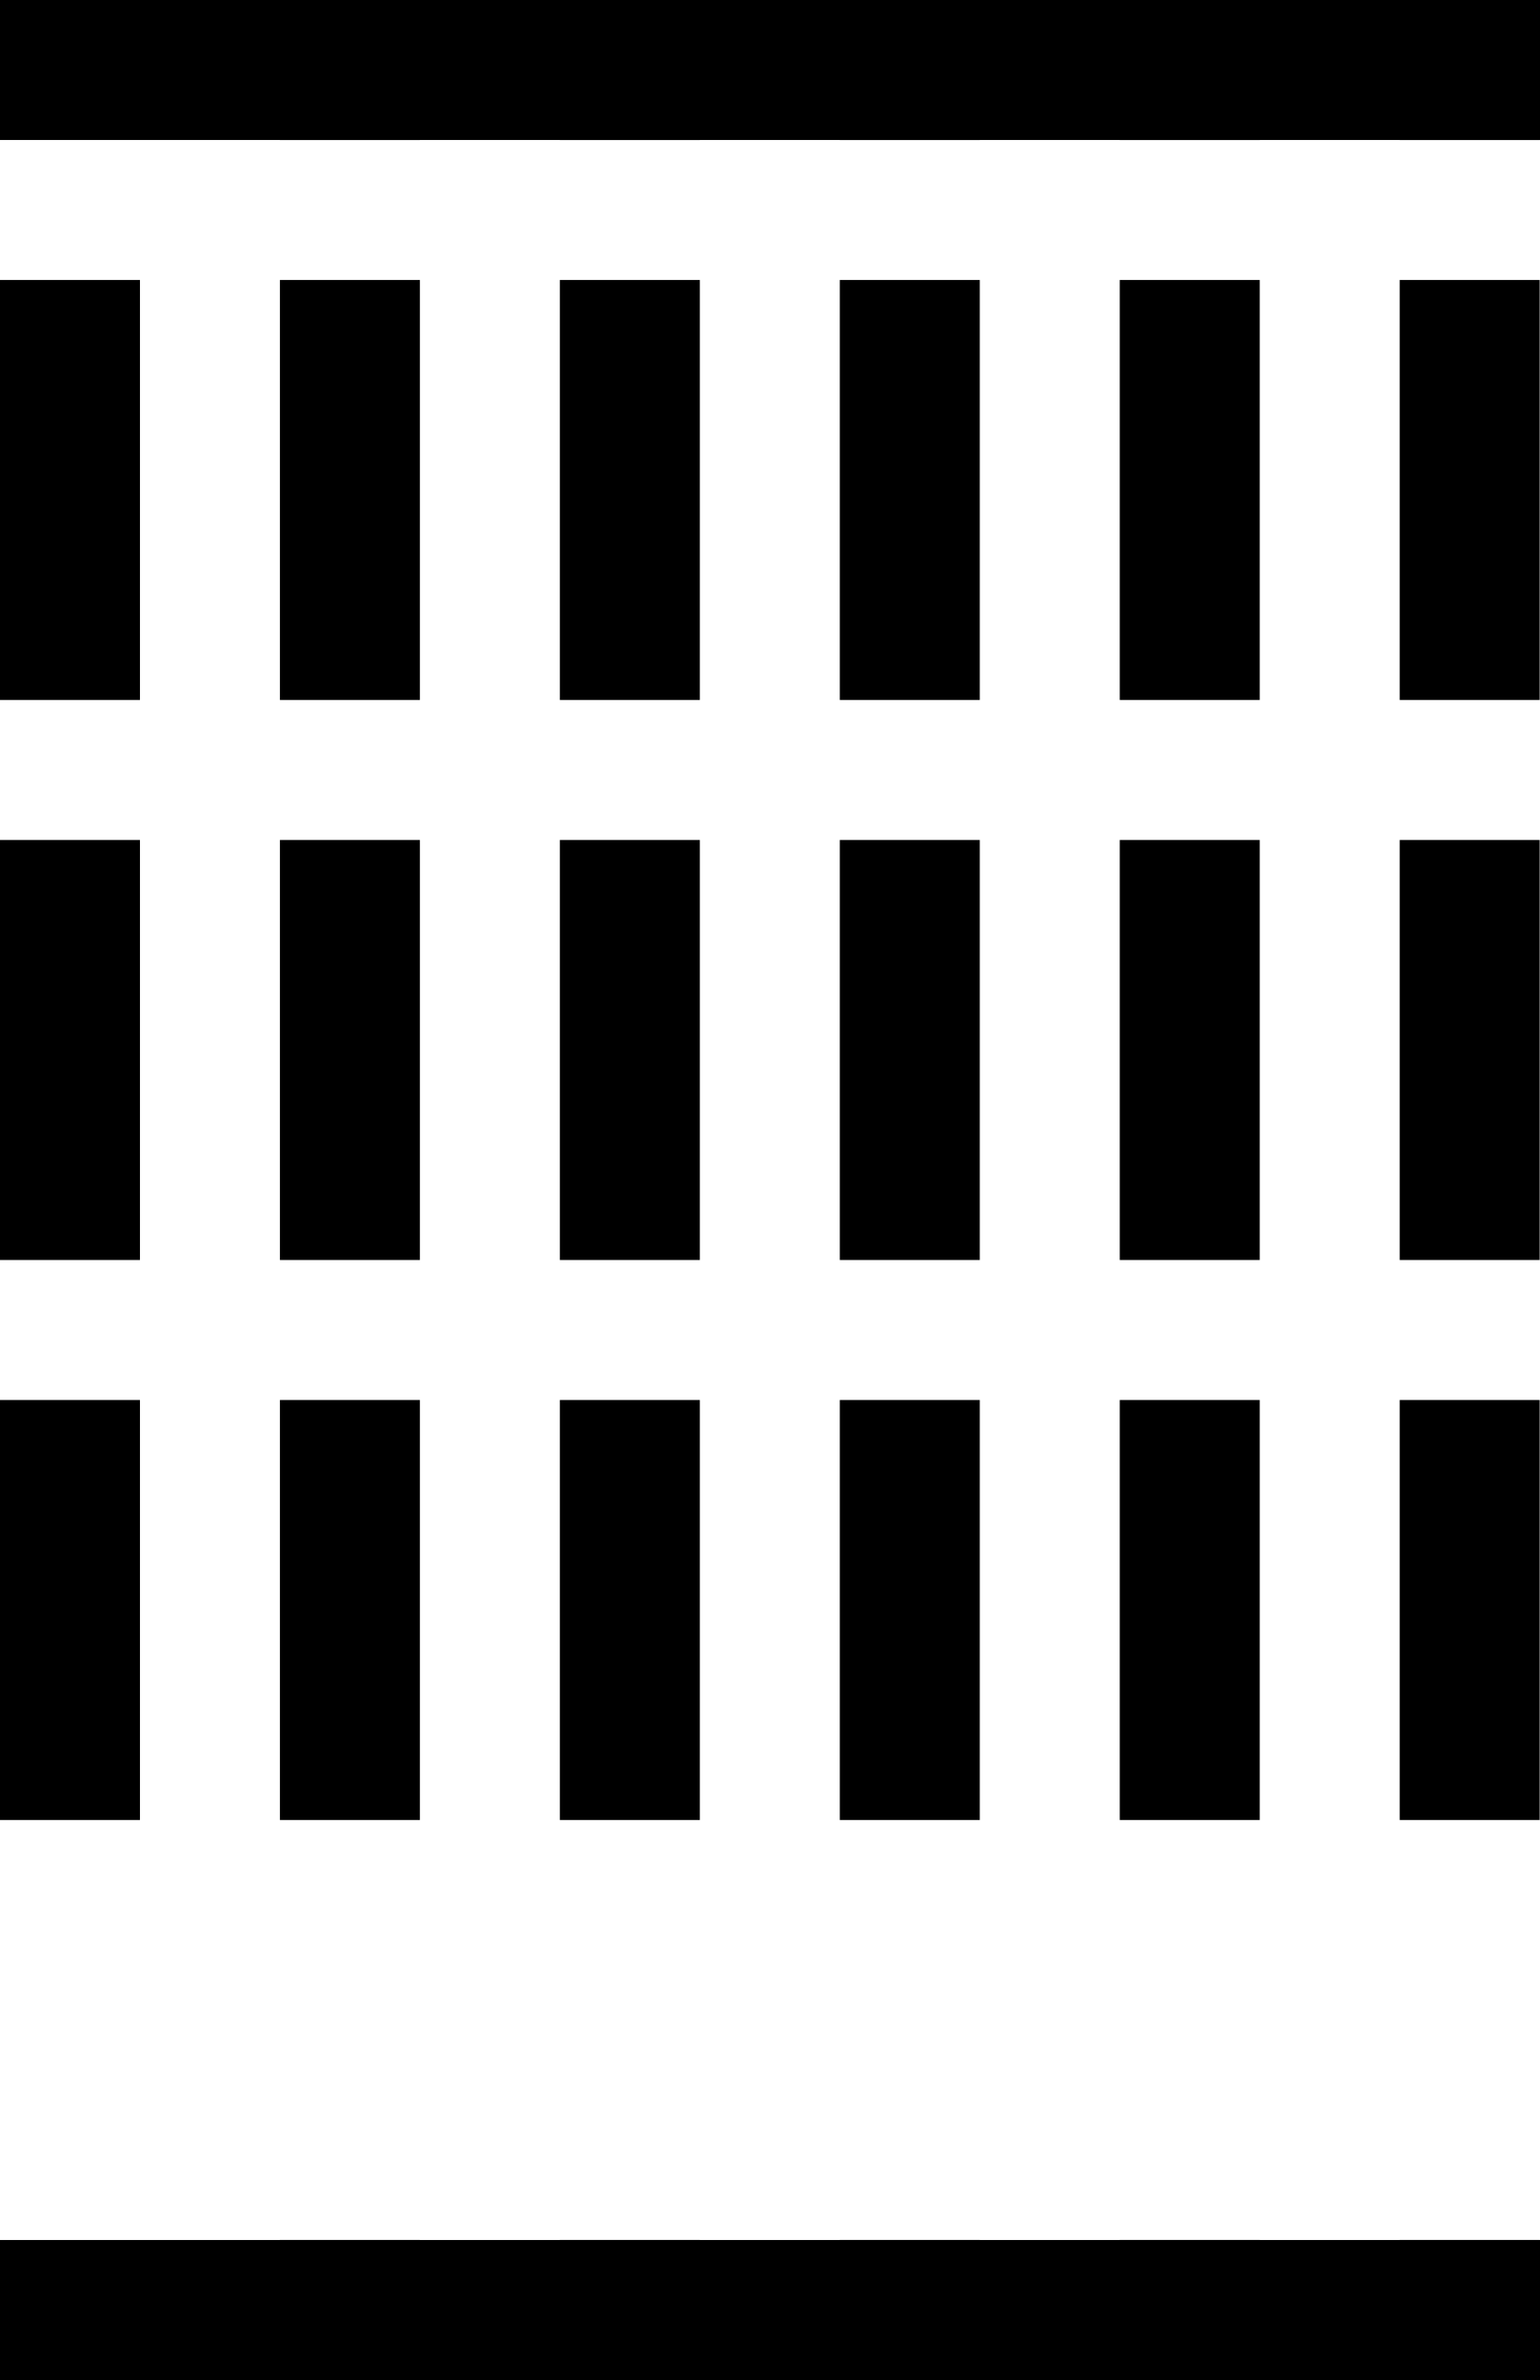
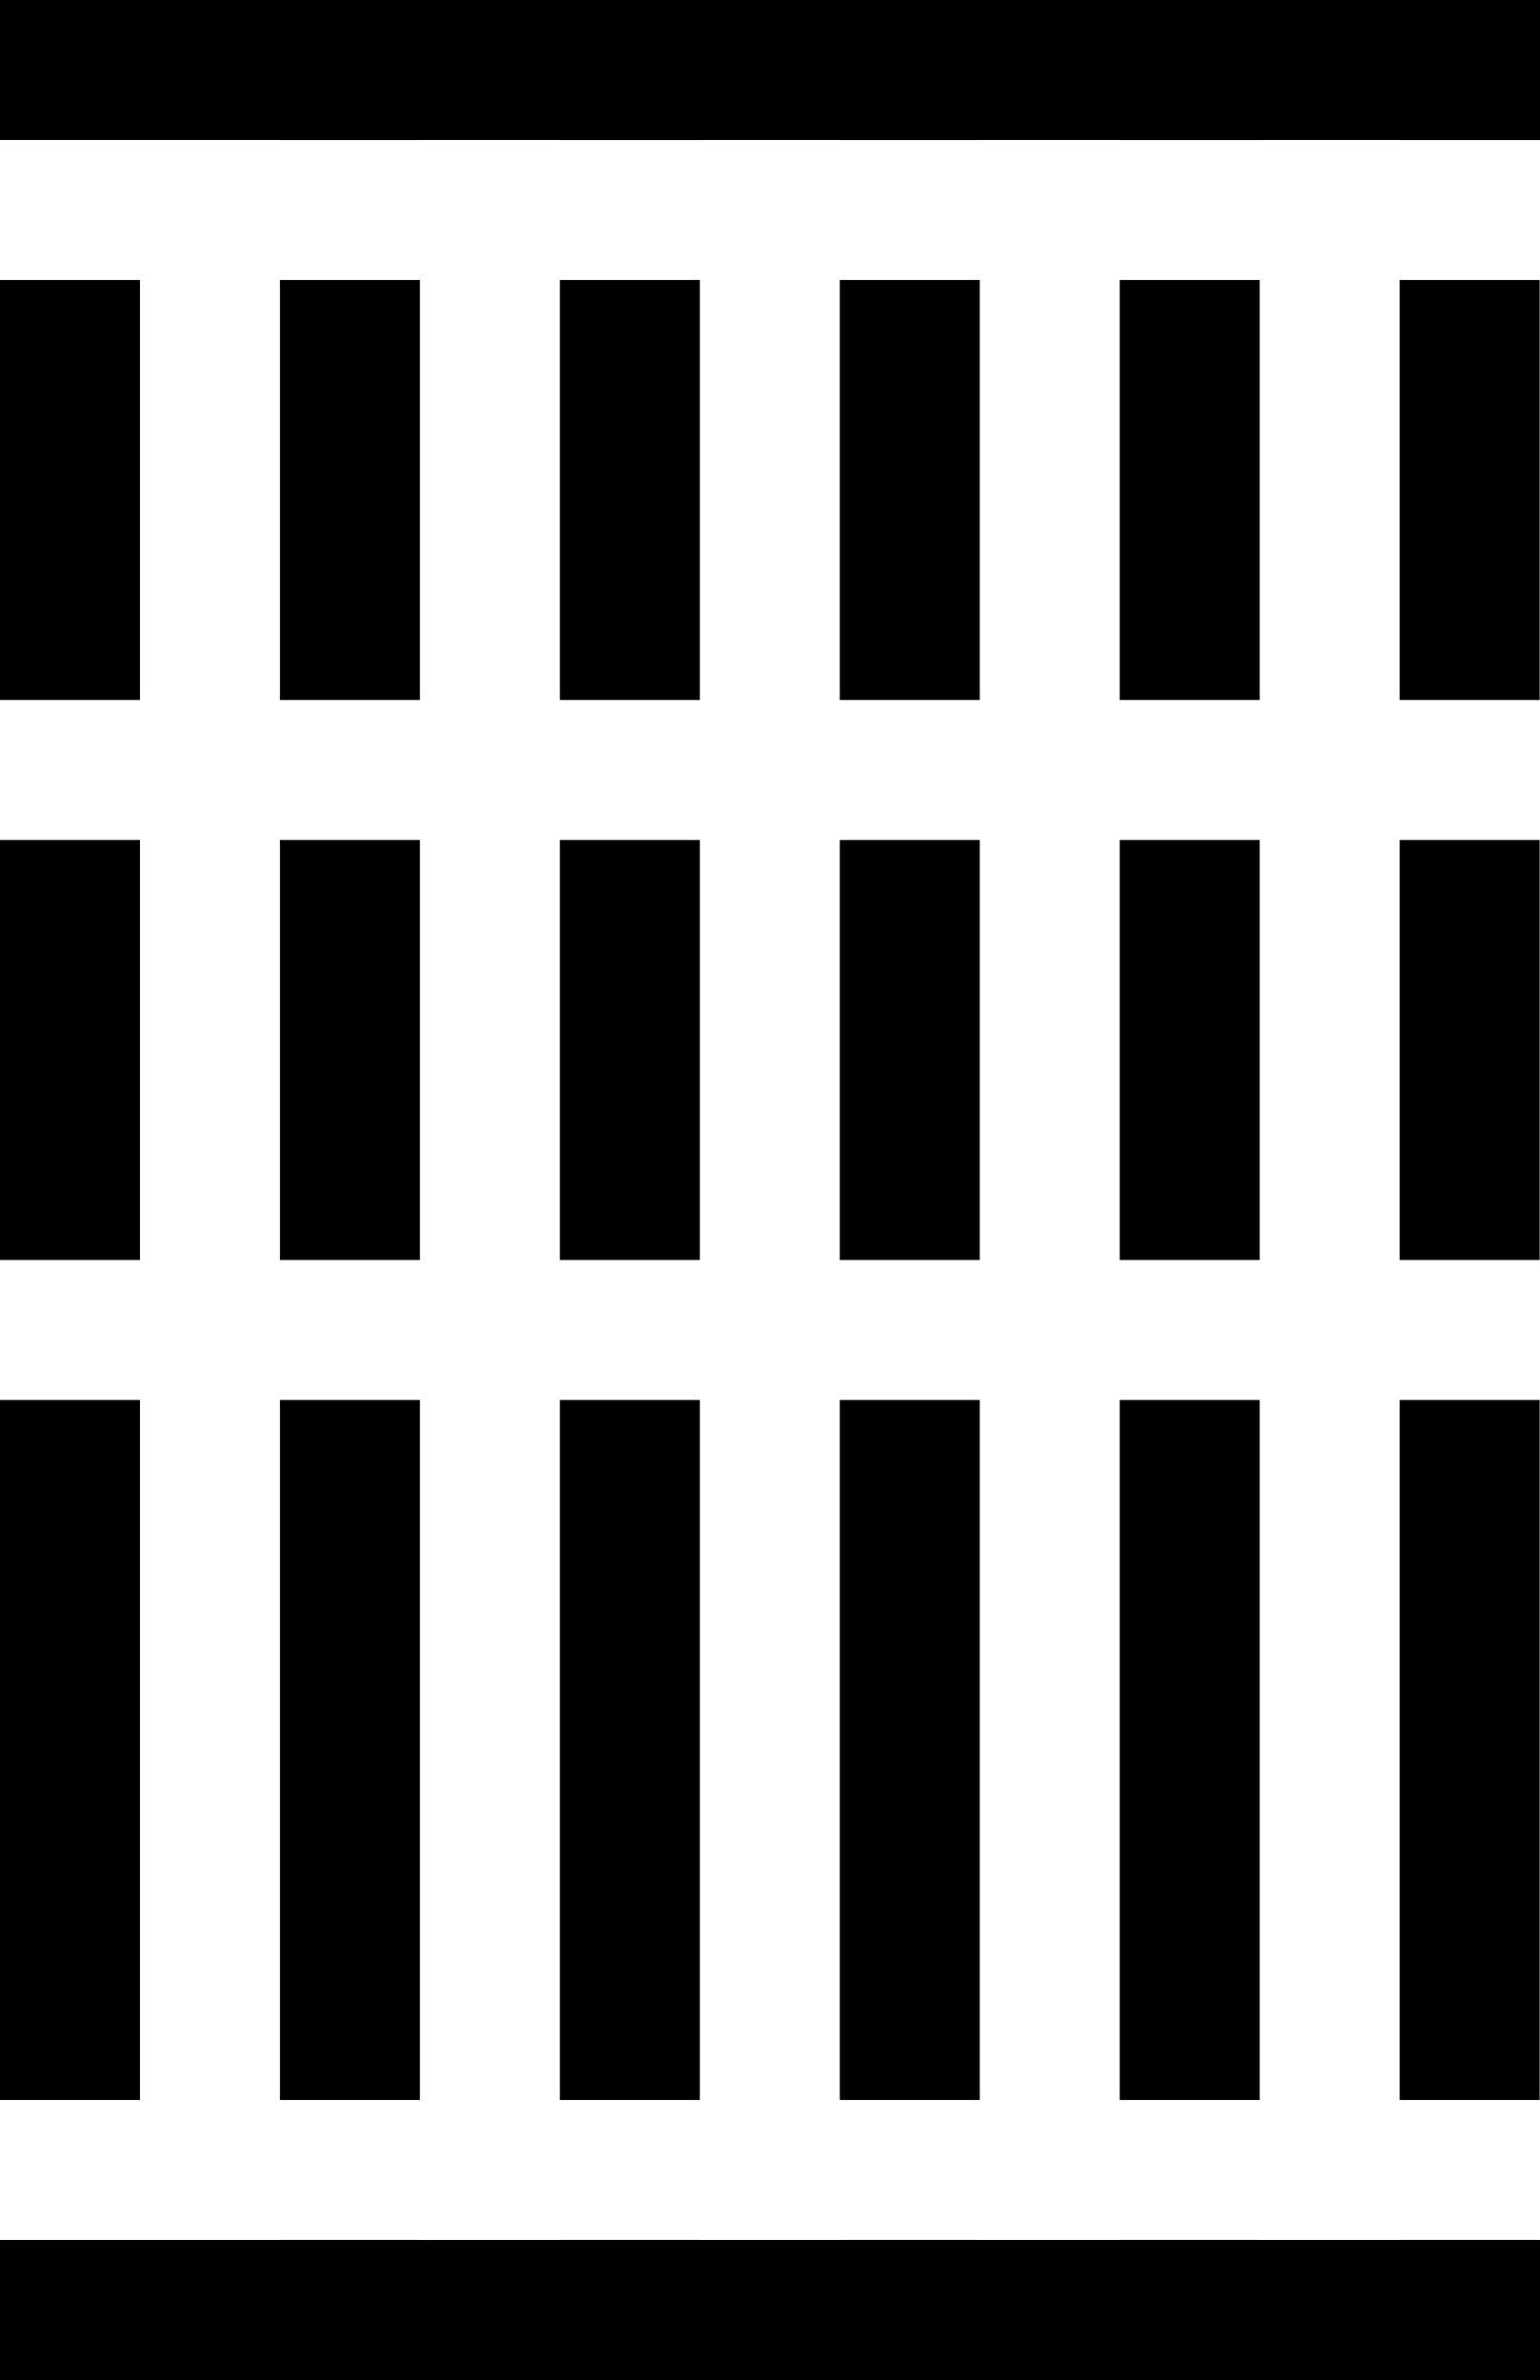
<svg xmlns="http://www.w3.org/2000/svg" width="41.25" height="63.75" viewBox="0 0 41.25 63.75" fill="none">
-   <path d="M1.875 9.375V16.875M1.875 24.375V31.875M1.875 39.375V46.875M1.875 1.875H9.375M1.875 61.875H9.375" stroke="black" stroke-width="3.75" stroke-linecap="square" />
-   <path d="M9.375 9.375V16.875M9.375 24.375V31.875M9.375 39.375V46.875M9.375 1.875H16.875M9.375 61.875H16.875" stroke="black" stroke-width="3.75" stroke-linecap="square" />
-   <path d="M16.875 9.375V16.875M16.875 24.375V31.875M16.875 39.375V46.875M16.875 1.875H24.375M16.875 61.875H24.375" stroke="black" stroke-width="3.75" stroke-linecap="square" />
-   <path d="M24.375 9.375V16.875M24.375 24.375V31.875M24.375 39.375V46.875M24.375 1.875H31.875M24.375 61.875H31.875" stroke="black" stroke-width="3.75" stroke-linecap="square" />
-   <path d="M31.875 9.375V16.875M31.875 24.375V31.875M31.875 39.375V46.875M31.875 1.875H39.375M31.875 61.875H39.375" stroke="black" stroke-width="3.75" stroke-linecap="square" />
-   <path d="M39.375 9.375V16.875M39.375 24.375V31.875M39.375 39.375V46.875M39.375 1.875H46.875M39.375 61.875H46.875" stroke="black" stroke-width="3.75" stroke-linecap="square" />
+   <path d="M1.875 9.375V16.875M1.875 24.375V31.875M1.875 39.375V54.375M1.875 1.875H9.375M1.875 61.875H9.375" stroke="black" stroke-width="3.75" stroke-linecap="square" />
+   <path d="M9.375 9.375V16.875M9.375 24.375V31.875M9.375 39.375V54.375M9.375 1.875H16.875M9.375 61.875H16.875" stroke="black" stroke-width="3.75" stroke-linecap="square" />
+   <path d="M16.875 9.375V16.875M16.875 24.375V31.875M16.875 39.375V54.375M16.875 1.875H24.375M16.875 61.875H24.375" stroke="black" stroke-width="3.75" stroke-linecap="square" />
+   <path d="M24.375 9.375V16.875M24.375 24.375V31.875M24.375 39.375V54.375M24.375 1.875H31.875M24.375 61.875H31.875" stroke="black" stroke-width="3.75" stroke-linecap="square" />
+   <path d="M31.875 9.375V16.875M31.875 24.375V31.875M31.875 39.375V54.375M31.875 1.875H39.375M31.875 61.875H39.375" stroke="black" stroke-width="3.75" stroke-linecap="square" />
+   <path d="M39.375 9.375V16.875M39.375 24.375V31.875M39.375 39.375V54.375M39.375 1.875H46.875M39.375 61.875H46.875" stroke="black" stroke-width="3.75" stroke-linecap="square" />
</svg>
